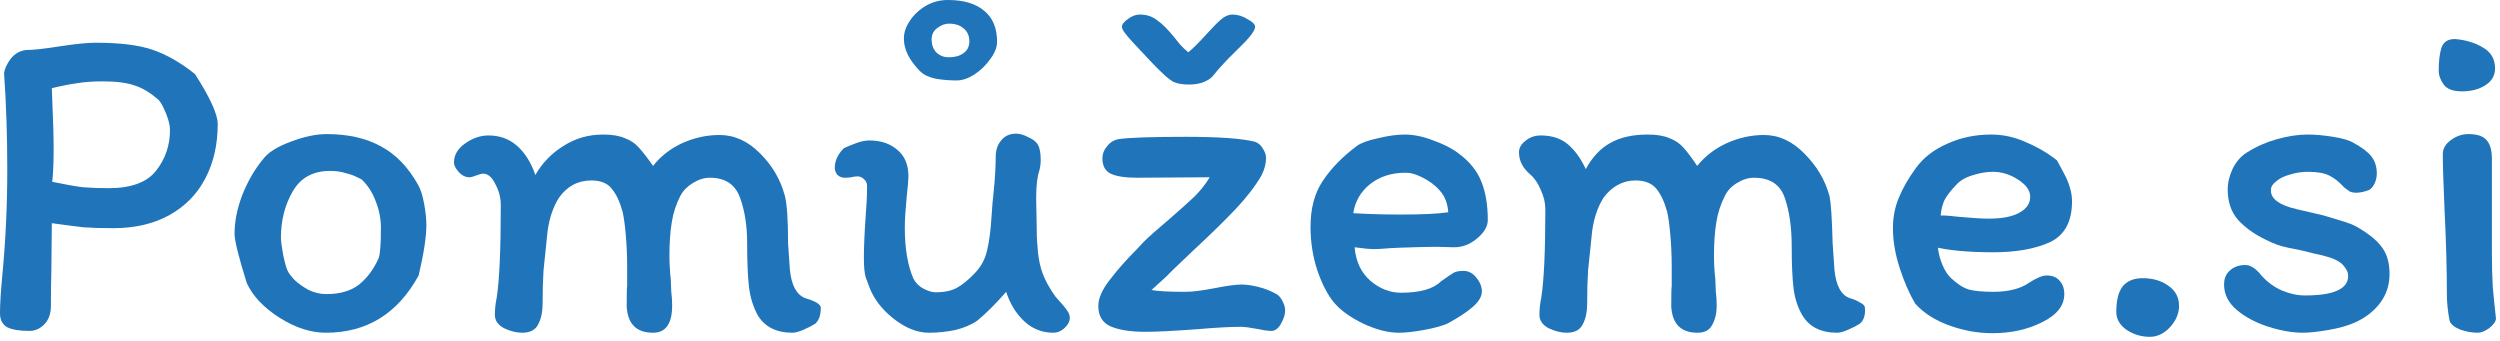
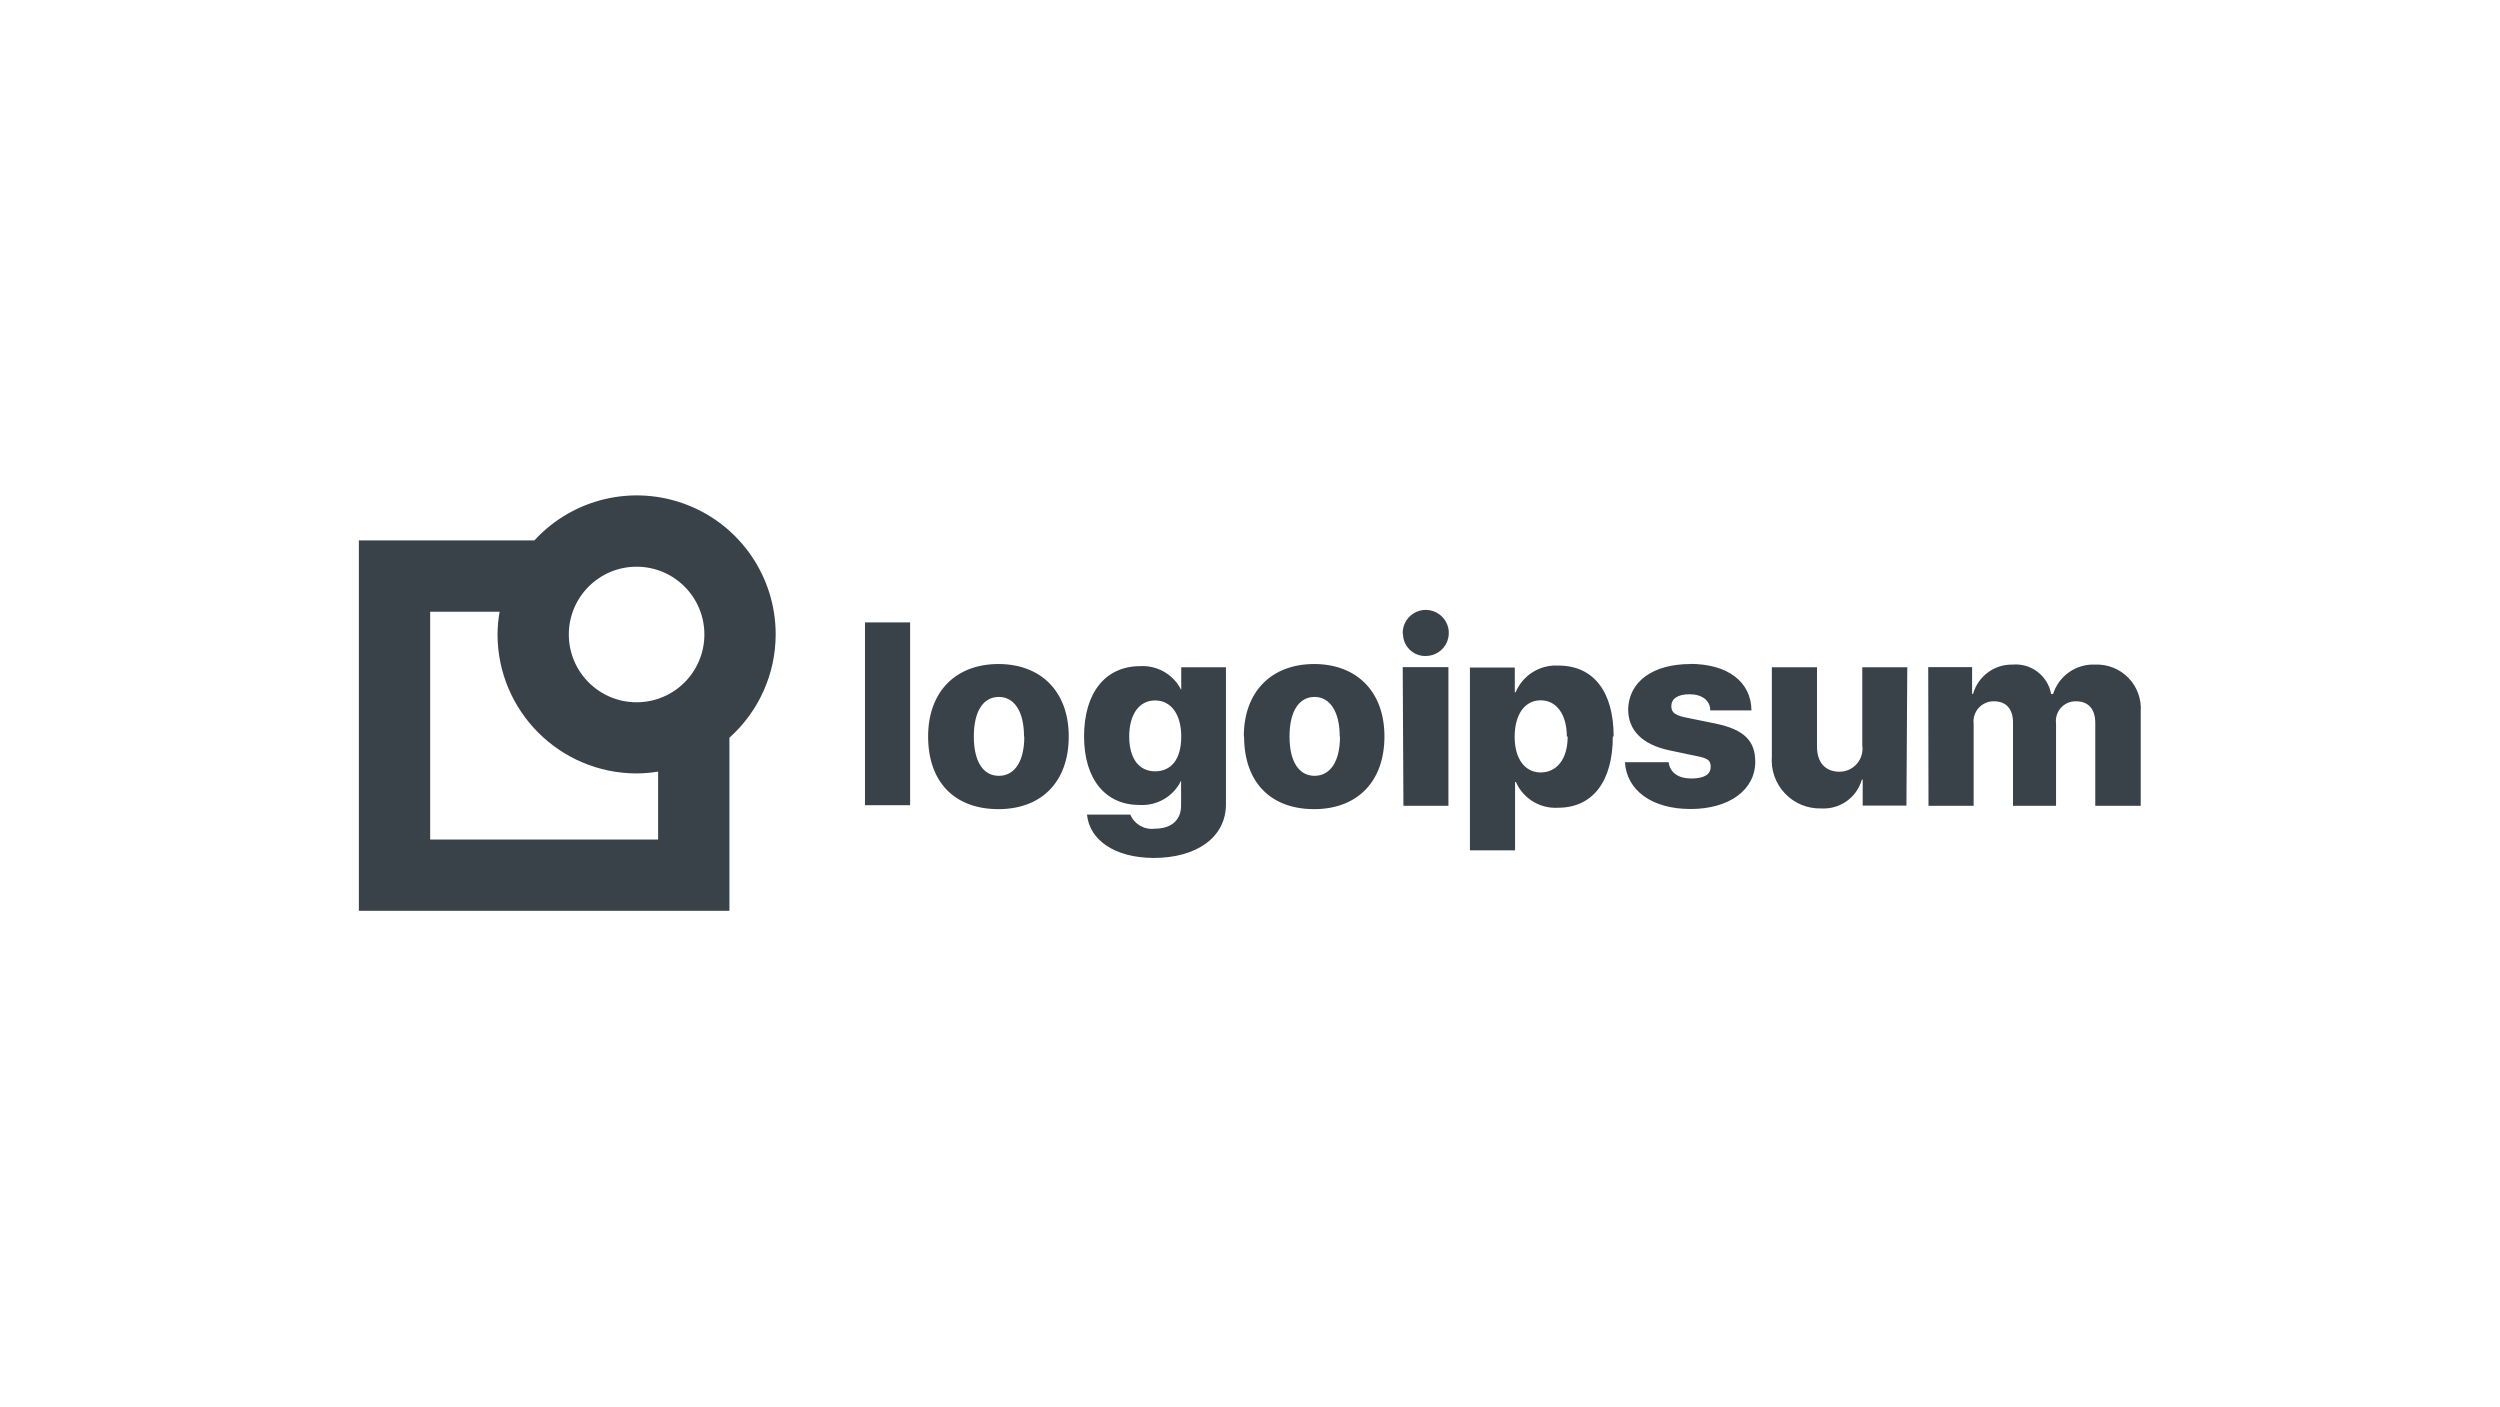
- <svg xmlns="http://www.w3.org/2000/svg" width="352" height="48" viewBox="0 0 352 48" fill="none">
-   <path d="M15.936 32.128C14.272 32.128 12.864 32.085 11.712 32C10.603 31.872 9.131 31.68 7.296 31.424L7.232 38.144C7.189 39.296 7.168 40.939 7.168 43.072C7.168 44.181 6.848 45.056 6.208 45.696C5.611 46.293 4.928 46.592 4.16 46.592C2.752 46.592 1.707 46.421 1.024 46.08C0.341 45.696 0 45.035 0 44.096C0 42.859 0.107 41.109 0.32 38.848C0.789 33.984 1.024 28.992 1.024 23.872C1.024 19.093 0.875 14.592 0.576 10.368C0.619 9.771 0.917 9.088 1.472 8.32C2.069 7.552 2.816 7.125 3.712 7.04C4.693 7.04 6.251 6.869 8.384 6.528C10.603 6.187 12.288 6.016 13.44 6.016C16.939 6.016 19.648 6.357 21.568 7.04C23.531 7.723 25.493 8.853 27.456 10.432C29.589 13.76 30.656 16.107 30.656 17.472C30.656 20.331 30.08 22.869 28.928 25.088C27.776 27.307 26.091 29.035 23.872 30.272C21.653 31.509 19.008 32.128 15.936 32.128ZM14.464 11.456C13.099 11.456 11.904 11.541 10.88 11.712C9.899 11.84 8.704 12.075 7.296 12.416C7.467 16.341 7.552 19.2 7.552 20.992C7.552 22.827 7.488 24.363 7.36 25.6C9.195 25.984 10.645 26.24 11.712 26.368C12.779 26.453 13.973 26.496 15.296 26.496C18.453 26.496 20.672 25.685 21.952 24.064C23.275 22.4 23.936 20.48 23.936 18.304C23.936 17.664 23.744 16.875 23.36 15.936C22.976 14.997 22.635 14.379 22.336 14.08C21.184 13.056 20.053 12.373 18.944 12.032C17.877 11.648 16.384 11.456 14.464 11.456Z" fill="#1F74BA" />
-   <path d="M58.881 26.048C59.222 26.645 59.5 27.52 59.713 28.672C59.926 29.781 60.033 30.784 60.033 31.68C60.033 33.344 59.67 35.712 58.945 38.784C56.001 44.16 51.649 46.848 45.889 46.848C43.756 46.848 41.58 46.144 39.361 44.736C37.142 43.328 35.606 41.707 34.753 39.872C33.601 36.203 33.025 33.877 33.025 32.896C33.025 31.189 33.388 29.376 34.113 27.456C34.881 25.536 35.841 23.872 36.993 22.464C37.718 21.483 39.02 20.651 40.897 19.968C42.774 19.243 44.481 18.88 46.017 18.88C49.004 18.88 51.542 19.456 53.633 20.608C55.724 21.717 57.473 23.531 58.881 26.048ZM53.313 36.352C53.526 35.797 53.633 34.368 53.633 32.064C53.633 30.827 53.398 29.611 52.929 28.416C52.502 27.221 51.862 26.197 51.009 25.344C50.924 25.259 50.689 25.131 50.305 24.96C49.921 24.747 49.388 24.555 48.705 24.384C48.065 24.171 47.318 24.064 46.465 24.064C44.076 24.064 42.326 25.024 41.217 26.944C40.108 28.864 39.553 31.04 39.553 33.472C39.553 33.899 39.66 34.709 39.873 35.904C40.129 37.099 40.342 37.845 40.513 38.144C40.641 38.443 40.961 38.869 41.473 39.424C42.028 39.936 42.689 40.405 43.457 40.832C44.268 41.216 45.1 41.408 45.953 41.408C47.873 41.408 49.409 40.96 50.561 40.064C51.713 39.125 52.63 37.888 53.313 36.352Z" fill="#1F74BA" />
-   <path d="M106.671 44.352C106.031 43.157 105.626 41.835 105.455 40.384C105.284 38.891 105.199 36.843 105.199 34.24C105.199 31.765 104.858 29.611 104.175 27.776C103.492 25.941 102.084 25.024 99.951 25.024C99.14 25.024 98.33 25.28 97.519 25.792C96.751 26.261 96.175 26.859 95.791 27.584C95.194 28.736 94.788 29.995 94.575 31.36C94.362 32.683 94.255 34.219 94.255 35.968C94.255 37.077 94.319 38.208 94.447 39.36C94.447 39.701 94.468 40.256 94.511 41.024C94.596 41.749 94.639 42.411 94.639 43.008C94.639 45.568 93.743 46.848 91.951 46.848C89.604 46.848 88.367 45.611 88.239 43.136C88.239 41.387 88.26 40.448 88.303 40.32V37.568C88.303 36.032 88.239 34.539 88.111 33.088C87.983 31.637 87.834 30.549 87.663 29.824C87.279 28.416 86.767 27.328 86.127 26.56C85.53 25.792 84.57 25.408 83.247 25.408C81.37 25.408 79.855 26.219 78.703 27.84C77.892 29.12 77.359 30.677 77.103 32.512C76.847 34.859 76.655 36.715 76.527 38.08C76.442 39.403 76.399 40.939 76.399 42.688C76.399 43.925 76.186 44.928 75.759 45.696C75.375 46.464 74.628 46.848 73.519 46.848C72.708 46.848 71.855 46.635 70.959 46.208C70.106 45.739 69.679 45.12 69.679 44.352C69.679 43.541 69.764 42.731 69.935 41.92C70.319 39.488 70.511 35.136 70.511 28.864C70.511 27.84 70.255 26.859 69.743 25.92C69.274 24.939 68.698 24.448 68.015 24.448C67.844 24.448 67.524 24.533 67.055 24.704C66.628 24.875 66.308 24.96 66.095 24.96C65.54 24.96 65.028 24.704 64.559 24.192C64.132 23.68 63.919 23.253 63.919 22.912C63.919 21.845 64.431 20.949 65.455 20.224C66.522 19.456 67.631 19.072 68.783 19.072C70.362 19.072 71.706 19.563 72.815 20.544C73.924 21.525 74.778 22.891 75.375 24.64C76.356 22.933 77.679 21.568 79.343 20.544C81.007 19.477 82.863 18.944 84.911 18.944C86.191 18.944 87.215 19.115 87.983 19.456C88.794 19.755 89.455 20.203 89.967 20.8C90.479 21.355 91.14 22.208 91.951 23.36C93.018 21.995 94.383 20.928 96.047 20.16C97.754 19.392 99.503 19.008 101.295 19.008C103.428 19.008 105.348 19.883 107.055 21.632C108.762 23.339 109.914 25.323 110.511 27.584C110.81 28.736 110.959 30.955 110.959 34.24L111.215 37.952C111.428 40.171 112.154 41.515 113.391 41.984C114.842 42.411 115.567 42.859 115.567 43.328C115.567 44.352 115.311 45.099 114.799 45.568C114.415 45.824 113.882 46.101 113.199 46.4C112.516 46.699 111.983 46.848 111.599 46.848C109.295 46.848 107.652 46.016 106.671 44.352Z" fill="#1F74BA" />
-   <path d="M134.692 11.328C133.668 11.328 132.665 11.243 131.684 11.072C130.745 10.859 130.041 10.517 129.572 10.048C128.036 8.512 127.267 6.976 127.267 5.44C127.267 4.587 127.545 3.755 128.1 2.944C128.654 2.091 129.401 1.387 130.34 0.832C131.278 0.277 132.324 0 133.476 0C135.694 0 137.401 0.512 138.596 1.536C139.79 2.517 140.387 3.968 140.387 5.888C140.387 6.656 140.068 7.467 139.428 8.32C138.83 9.173 138.083 9.899 137.188 10.496C136.292 11.051 135.46 11.328 134.692 11.328ZM133.604 3.328C133.049 3.328 132.494 3.541 131.939 3.968C131.427 4.352 131.172 4.885 131.172 5.568C131.172 6.293 131.385 6.891 131.812 7.36C132.281 7.829 132.878 8.064 133.604 8.064C134.457 8.064 135.14 7.872 135.652 7.488C136.206 7.104 136.484 6.549 136.484 5.824C136.484 5.056 136.227 4.459 135.715 4.032C135.204 3.563 134.5 3.328 133.604 3.328ZM118.883 25.024C119.225 25.024 119.545 25.003 119.843 24.96C120.185 24.875 120.483 24.832 120.739 24.832C121.081 24.832 121.379 24.96 121.635 25.216C121.934 25.472 122.083 25.792 122.083 26.176C122.083 27.456 122.019 28.864 121.891 30.4C121.721 32.789 121.635 34.773 121.635 36.352C121.635 37.547 121.721 38.443 121.891 39.04C122.105 39.637 122.233 39.979 122.275 40.064C122.873 41.856 124.025 43.435 125.731 44.8C127.438 46.165 129.124 46.848 130.788 46.848C132.025 46.848 133.262 46.72 134.5 46.464C135.737 46.165 136.782 45.717 137.636 45.12C138.873 44.096 140.217 42.752 141.668 41.088C142.222 42.795 143.076 44.181 144.228 45.248C145.38 46.315 146.745 46.848 148.324 46.848C148.878 46.848 149.39 46.635 149.86 46.208C150.372 45.739 150.628 45.248 150.628 44.736C150.628 44.395 150.5 44.053 150.244 43.712C149.988 43.328 149.433 42.667 148.58 41.728C148.238 41.259 147.875 40.683 147.492 40C147.108 39.275 146.809 38.571 146.596 37.888C146.297 36.821 146.126 35.755 146.084 34.688C145.998 33.963 145.956 32.832 145.956 31.296L145.892 27.904C145.892 26.197 146.041 24.896 146.34 24C146.468 23.531 146.532 23.04 146.532 22.528C146.532 21.547 146.404 20.843 146.148 20.416C145.934 19.989 145.486 19.627 144.804 19.328C144.164 18.987 143.588 18.816 143.076 18.816C142.18 18.816 141.476 19.136 140.964 19.776C140.452 20.373 140.196 21.141 140.196 22.08C140.196 23.531 140.089 25.28 139.876 27.328C139.79 27.968 139.705 28.971 139.62 30.336C139.492 32.427 139.278 34.069 138.98 35.264C138.724 36.459 138.148 37.525 137.252 38.464C136.356 39.403 135.524 40.085 134.756 40.512C133.988 40.939 132.985 41.152 131.748 41.152C131.236 41.152 130.66 40.981 130.02 40.64C129.38 40.299 128.91 39.829 128.612 39.232C127.801 37.397 127.396 34.987 127.396 32C127.396 31.019 127.481 29.632 127.651 27.84C127.822 26.304 127.907 25.301 127.907 24.832C127.907 23.211 127.395 21.973 126.371 21.12C125.347 20.224 124.025 19.776 122.403 19.776C121.806 19.776 121.123 19.925 120.355 20.224C119.587 20.523 119.075 20.736 118.819 20.864C117.966 21.717 117.539 22.635 117.539 23.616C117.539 24 117.668 24.341 117.924 24.64C118.222 24.896 118.542 25.024 118.883 25.024Z" fill="#1F74BA" />
-   <path d="M167.443 11.904C166.504 11.904 165.757 11.776 165.202 11.52C164.69 11.221 164.115 10.752 163.475 10.112C162.749 9.429 161.384 8 159.379 5.824C158.952 5.355 158.611 4.949 158.355 4.608C158.099 4.267 157.971 3.989 157.971 3.776C157.971 3.435 158.248 3.072 158.803 2.688C159.357 2.261 159.912 2.048 160.467 2.048C161.448 2.048 162.28 2.325 162.963 2.88C163.688 3.392 164.477 4.181 165.331 5.248C165.501 5.461 165.779 5.803 166.163 6.272C166.547 6.699 166.93 7.061 167.314 7.36C167.912 6.891 168.829 5.973 170.067 4.608C170.877 3.712 171.517 3.072 171.987 2.688C172.499 2.261 173.011 2.048 173.523 2.048C174.248 2.048 174.952 2.261 175.635 2.688C176.36 3.072 176.723 3.435 176.723 3.776C176.723 4.331 175.869 5.419 174.163 7.04C172.712 8.448 171.603 9.643 170.835 10.624C170.579 10.965 170.152 11.264 169.555 11.52C168.957 11.776 168.253 11.904 167.443 11.904ZM177.618 24.704C176.722 26.24 175.507 27.819 173.971 29.44C172.435 31.061 170.472 32.981 168.083 35.2C165.821 37.333 164.563 38.549 164.307 38.848L162.131 40.832C162.984 41.003 164.584 41.088 166.931 41.088C167.869 41.088 169.235 40.917 171.027 40.576C172.733 40.235 173.992 40.064 174.803 40.064C175.485 40.064 176.253 40.171 177.107 40.384C178.003 40.597 178.835 40.917 179.603 41.344C179.987 41.515 180.306 41.856 180.562 42.368C180.819 42.837 180.947 43.285 180.947 43.712C180.947 44.267 180.754 44.885 180.37 45.568C179.986 46.251 179.539 46.592 179.027 46.592C178.557 46.592 177.939 46.507 177.171 46.336C176.019 46.123 175.208 46.016 174.739 46.016C173.245 46.016 171.261 46.123 168.786 46.336C165.373 46.592 162.856 46.72 161.235 46.72C159.187 46.72 157.565 46.464 156.37 45.952C155.218 45.44 154.643 44.48 154.643 43.072C154.643 42.005 155.176 40.789 156.243 39.424C157.309 38.016 158.61 36.544 160.146 35.008L161.043 34.048C161.725 33.365 162.877 32.341 164.499 30.976C166.12 29.568 167.357 28.459 168.211 27.648C169.064 26.795 169.768 25.899 170.323 24.96L160.083 25.024C158.419 25.024 157.181 24.832 156.37 24.448C155.602 24.064 155.219 23.339 155.219 22.272C155.219 21.675 155.432 21.12 155.859 20.608C156.285 20.053 156.84 19.712 157.523 19.584C159.059 19.371 162.195 19.264 166.931 19.264C171.667 19.264 174.931 19.499 176.723 19.968C177.192 20.139 177.555 20.459 177.811 20.928C178.109 21.355 178.258 21.803 178.258 22.272C178.258 23.04 178.045 23.851 177.618 24.704Z" fill="#1F74BA" />
-   <path d="M184.522 31.936C184.522 29.333 185.098 27.179 186.25 25.472C187.402 23.723 189.002 22.08 191.05 20.544C191.647 20.117 192.65 19.755 194.058 19.456C195.466 19.115 196.703 18.944 197.77 18.944C199.05 18.944 200.394 19.221 201.802 19.776C203.253 20.288 204.426 20.885 205.322 21.568C206.901 22.72 207.989 24.064 208.586 25.6C209.183 27.093 209.482 28.885 209.482 30.976C209.482 31.872 208.97 32.747 207.946 33.6C206.965 34.411 205.898 34.816 204.746 34.816L202.314 34.752C201.077 34.752 199.306 34.795 197.002 34.88L195.658 34.944C194.719 35.029 194.015 35.072 193.546 35.072C192.863 35.072 191.925 34.987 190.73 34.816C190.901 36.821 191.647 38.4 192.97 39.552C194.293 40.661 195.722 41.216 197.258 41.216C199.946 41.216 201.823 40.683 202.89 39.616C203.786 38.976 204.383 38.571 204.682 38.4C204.981 38.229 205.45 38.144 206.09 38.144C206.773 38.144 207.37 38.464 207.882 39.104C208.394 39.744 208.65 40.384 208.65 41.024C208.65 41.749 208.202 42.496 207.306 43.264C206.453 43.989 205.279 44.757 203.786 45.568C202.975 45.909 201.866 46.208 200.458 46.464C199.05 46.72 197.877 46.848 196.938 46.848C195.445 46.848 193.781 46.421 191.946 45.568C190.111 44.672 188.746 43.691 187.85 42.624C186.954 41.557 186.165 40.043 185.482 38.08C184.842 36.117 184.522 34.069 184.522 31.936ZM197.258 30.208C200.287 30.208 202.506 30.101 203.914 29.888C203.829 28.651 203.445 27.648 202.762 26.88C202.079 26.069 201.141 25.387 199.946 24.832C199.562 24.661 199.221 24.533 198.922 24.448C198.623 24.363 198.282 24.32 197.898 24.32C195.935 24.32 194.271 24.853 192.906 25.92C191.583 26.987 190.794 28.352 190.538 30.016C192.671 30.144 194.911 30.208 197.258 30.208Z" fill="#1F74BA" />
-   <path d="M215.473 24.576C214.406 23.68 213.873 22.635 213.873 21.44C213.873 20.843 214.172 20.309 214.769 19.84C215.366 19.328 216.092 19.072 216.945 19.072C218.481 19.072 219.74 19.477 220.721 20.288C221.702 21.099 222.556 22.272 223.281 23.808C224.177 22.144 225.308 20.928 226.673 20.16C228.081 19.349 229.852 18.944 231.985 18.944C233.265 18.944 234.289 19.115 235.057 19.456C235.868 19.755 236.529 20.203 237.041 20.8C237.553 21.355 238.193 22.208 238.961 23.36C240.07 21.995 241.457 20.928 243.121 20.16C244.828 19.392 246.577 19.008 248.369 19.008C250.46 19.008 252.358 19.883 254.065 21.632C255.814 23.381 256.988 25.365 257.585 27.584C257.798 28.523 257.948 30.741 258.033 34.24L258.289 37.952C258.502 40.213 259.228 41.557 260.465 41.984C261.062 42.155 261.553 42.368 261.937 42.624C262.364 42.837 262.577 43.072 262.577 43.328C262.662 44.352 262.428 45.099 261.873 45.568C261.489 45.824 260.956 46.101 260.273 46.4C259.59 46.699 259.057 46.848 258.673 46.848C256.369 46.848 254.726 46.016 253.745 44.352C253.105 43.243 252.7 41.984 252.529 40.576C252.358 39.125 252.273 37.163 252.273 34.688C252.273 32.043 251.953 29.781 251.313 27.904C250.673 25.984 249.222 25.024 246.961 25.024C246.15 25.024 245.34 25.28 244.529 25.792C243.761 26.261 243.206 26.859 242.865 27.584C242.268 28.736 241.862 29.995 241.649 31.36C241.436 32.683 241.329 34.219 241.329 35.968C241.329 37.077 241.393 38.208 241.521 39.36C241.521 39.701 241.542 40.256 241.585 41.024C241.67 41.749 241.713 42.411 241.713 43.008C241.713 44.075 241.5 44.992 241.073 45.76C240.689 46.485 240.006 46.848 239.025 46.848C236.678 46.848 235.441 45.611 235.313 43.136C235.313 41.387 235.334 40.448 235.377 40.32V37.568C235.377 36.032 235.313 34.539 235.185 33.088C235.057 31.637 234.908 30.549 234.737 29.824C234.353 28.416 233.841 27.328 233.201 26.56C232.561 25.792 231.58 25.408 230.257 25.408C229.361 25.408 228.529 25.621 227.761 26.048C226.993 26.475 226.332 27.072 225.777 27.84C224.966 29.12 224.433 30.677 224.177 32.512C223.921 34.859 223.729 36.715 223.601 38.08C223.516 39.403 223.473 40.939 223.473 42.688C223.473 43.925 223.26 44.928 222.833 45.696C222.449 46.464 221.702 46.848 220.593 46.848C219.782 46.848 218.929 46.635 218.033 46.208C217.18 45.739 216.753 45.12 216.753 44.352C216.753 43.541 216.838 42.731 217.009 41.92C217.393 39.488 217.585 35.349 217.585 29.504C217.585 28.565 217.372 27.648 216.945 26.752C216.561 25.813 216.07 25.088 215.473 24.576Z" fill="#1F74BA" />
-   <path d="M266.525 32.128C266.525 30.592 266.802 29.163 267.357 27.84C267.912 26.475 268.722 25.067 269.789 23.616C270.856 22.165 272.328 21.035 274.205 20.224C276.082 19.371 278.13 18.944 280.349 18.944C282.056 18.944 283.698 19.307 285.277 20.032C286.898 20.715 288.349 21.568 289.629 22.592C289.8 22.891 290.098 23.445 290.525 24.256C290.952 25.024 291.25 25.728 291.421 26.368C291.634 27.008 291.741 27.669 291.741 28.352C291.741 31.211 290.696 33.131 288.605 34.112C286.514 35.051 283.869 35.52 280.669 35.52C277.469 35.52 274.866 35.307 272.861 34.88C272.946 35.691 273.16 36.501 273.501 37.312C273.842 38.123 274.248 38.741 274.717 39.168C275.57 39.979 276.402 40.512 277.213 40.768C278.066 40.981 279.197 41.088 280.605 41.088C282.738 41.088 284.402 40.683 285.597 39.872C286.706 39.147 287.56 38.784 288.157 38.784C288.968 38.784 289.586 39.04 290.013 39.552C290.44 40.021 290.653 40.64 290.653 41.408C290.653 43.029 289.608 44.352 287.517 45.376C285.469 46.4 283.144 46.912 280.541 46.912C278.493 46.912 276.466 46.549 274.461 45.824C272.456 45.099 270.856 44.075 269.661 42.752C268.85 41.387 268.125 39.723 267.485 37.76C266.845 35.797 266.525 33.92 266.525 32.128ZM280.605 24.192C279.666 24.192 278.685 24.363 277.661 24.704C276.68 25.003 275.912 25.472 275.357 26.112C274.674 26.837 274.162 27.499 273.821 28.096C273.522 28.693 273.33 29.44 273.245 30.336C273.714 30.336 274.162 30.357 274.589 30.4C275.016 30.443 275.421 30.485 275.805 30.528C277.682 30.699 279.09 30.784 280.029 30.784C281.906 30.784 283.336 30.507 284.317 29.952C285.341 29.397 285.853 28.651 285.853 27.712C285.853 26.816 285.277 26.005 284.125 25.28C283.016 24.555 281.842 24.192 280.605 24.192Z" fill="#1F74BA" />
-   <path d="M306.808 43.072C306.808 44.139 306.381 45.141 305.528 46.08C304.675 46.976 303.736 47.424 302.712 47.424C301.517 47.424 300.429 47.104 299.448 46.464C298.467 45.781 297.976 44.928 297.976 43.904C297.976 42.283 298.275 41.088 298.872 40.32C299.512 39.552 300.451 39.168 301.688 39.168C303.139 39.168 304.355 39.531 305.336 40.256C306.317 40.939 306.808 41.877 306.808 43.072Z" fill="#1F74BA" />
-   <path d="M331.838 31.936C333.545 32.917 334.739 33.899 335.422 34.88C336.105 35.819 336.446 37.056 336.446 38.592C336.446 40.128 335.998 41.493 335.102 42.688C334.206 43.84 333.054 44.736 331.646 45.376C330.622 45.845 329.342 46.208 327.806 46.464C326.313 46.72 325.139 46.848 324.286 46.848C322.793 46.848 321.171 46.571 319.422 46.016C317.673 45.461 316.179 44.672 314.942 43.648C313.747 42.624 313.15 41.429 313.15 40.064C313.15 39.211 313.427 38.549 313.982 38.08C314.537 37.568 315.262 37.312 316.158 37.312C316.883 37.312 317.651 37.824 318.462 38.848C319.273 39.744 320.211 40.427 321.278 40.896C322.387 41.365 323.475 41.6 324.542 41.6C328.595 41.6 330.622 40.683 330.622 38.848C330.622 38.464 330.494 38.101 330.238 37.76C329.982 37.376 329.747 37.12 329.534 36.992C329.15 36.693 328.617 36.437 327.934 36.224C327.251 36.011 326.569 35.84 325.886 35.712C325.203 35.541 324.691 35.413 324.35 35.328C324.009 35.243 323.283 35.093 322.174 34.88C321.107 34.667 320.083 34.304 319.102 33.792C317.481 33.024 316.158 32.085 315.134 30.976C314.153 29.867 313.662 28.437 313.662 26.688C313.662 25.707 313.897 24.725 314.366 23.744C314.878 22.72 315.561 21.952 316.414 21.44C317.694 20.629 319.102 20.011 320.638 19.584C322.174 19.157 323.603 18.944 324.926 18.944C325.993 18.944 327.187 19.051 328.51 19.264C329.875 19.477 330.857 19.776 331.454 20.16C332.563 20.757 333.374 21.376 333.886 22.016C334.398 22.656 334.654 23.467 334.654 24.448C334.654 24.917 334.547 25.387 334.334 25.856C334.121 26.283 333.865 26.581 333.566 26.752C332.883 27.008 332.286 27.136 331.774 27.136C331.39 27.136 331.07 27.072 330.814 26.944C330.558 26.773 330.323 26.603 330.11 26.432C329.939 26.261 329.833 26.155 329.79 26.112C329.235 25.515 328.617 25.045 327.934 24.704C327.251 24.363 326.249 24.192 324.926 24.192C324.073 24.192 323.241 24.32 322.43 24.576C321.662 24.789 321.065 25.067 320.638 25.408C320.297 25.664 320.062 25.899 319.934 26.112C319.806 26.283 319.742 26.517 319.742 26.816C319.742 28.011 320.937 28.885 323.326 29.44C325.758 29.995 327.038 30.293 327.166 30.336C327.422 30.421 328.126 30.635 329.278 30.976C330.473 31.317 331.326 31.637 331.838 31.936Z" fill="#1F74BA" />
-   <path d="M345.738 5.504C347.232 5.632 348.533 6.037 349.642 6.72C350.752 7.36 351.306 8.341 351.306 9.664C351.306 10.645 350.837 11.435 349.898 12.032C349.002 12.587 347.914 12.864 346.634 12.864C345.397 12.864 344.544 12.544 344.074 11.904C343.605 11.264 343.37 10.603 343.37 9.92C343.37 8.64 343.498 7.573 343.754 6.72C344.053 5.867 344.714 5.461 345.738 5.504ZM350.858 33.856V35.712C350.858 37.376 350.901 38.955 350.986 40.448C351.114 41.899 351.264 43.371 351.434 44.864C351.392 45.291 351.072 45.739 350.474 46.208C349.877 46.635 349.344 46.848 348.874 46.848C348.064 46.848 347.232 46.699 346.378 46.4C345.568 46.059 345.077 45.653 344.906 45.184C344.65 43.819 344.522 42.603 344.522 41.536C344.522 38.037 344.416 34.112 344.202 29.76C344.032 25.92 343.947 23.232 343.947 21.696C343.947 20.928 344.33 20.267 345.098 19.712C345.866 19.157 346.677 18.88 347.53 18.88C348.768 18.88 349.621 19.157 350.09 19.712C350.602 20.267 350.858 21.141 350.858 22.336V33.856Z" fill="#1F74BA" />
+ <svg xmlns="http://www.w3.org/2000/svg" id="logoipsum" data-name="logoipsum" viewBox="0 0 177.78 100">
+   <path d="M61.51,44.26h3.21v13H61.51ZM66,52.37c0-3.22,2-5.15,5-5.15s5,1.93,5,5.15-1.93,5.17-5,5.17S66,55.66,66,52.37Zm6.82,0c0-1.77-.69-2.81-1.79-2.81s-1.78,1-1.78,2.81.68,2.8,1.78,2.8S72.84,54.18,72.84,52.38Zm4.46,5.56h3.1a1.66,1.66,0,0,0,1.74,1c1.23,0,1.87-.66,1.87-1.64v-1.8H84a3.07,3.07,0,0,1-3,1.75c-2.35,0-3.91-1.79-3.91-4.87s1.49-5,4-5a3.07,3.07,0,0,1,3,1.89H84V47.45h3.18v9.74c0,2.35-2.08,3.82-5.14,3.82C79.26,61,77.48,59.73,77.3,57.94ZM84,52.37c0-1.57-.72-2.56-1.86-2.56s-1.84,1-1.84,2.56.69,2.48,1.84,2.48S84,54,84,52.37Zm4.45,0c0-3.22,2-5.15,5-5.15s5,1.93,5,5.15-1.94,5.17-5,5.17S88.47,55.66,88.47,52.37Zm6.82,0c0-1.77-.7-2.81-1.79-2.81s-1.78,1-1.78,2.81.68,2.8,1.78,2.8S95.29,54.18,95.29,52.38Zm4.48-7.29a1.64,1.64,0,1,1,1.64,1.57A1.58,1.58,0,0,1,99.77,45.09Zm0,2.36H103V57.3h-3.2Zm14.94,4.93c0,3.21-1.44,5.07-3.89,5.07a3.07,3.07,0,0,1-3-1.83h-.06v4.86h-3.21v-13h3.19v1.76h.06a3.09,3.09,0,0,1,3-1.9C113.3,47.31,114.75,49.16,114.75,52.38Zm-3.27,0c0-1.56-.73-2.57-1.86-2.57s-1.84,1-1.85,2.57.72,2.56,1.85,2.56S111.48,54,111.48,52.38Zm8.75-5.16c2.69,0,4.36,1.27,4.38,3.31h-2.93c0-.71-.59-1.15-1.47-1.15s-1.3.34-1.3.85.37.67,1.11.82l2.06.42c2,.42,2.8,1.22,2.8,2.71,0,2-1.85,3.36-4.6,3.36s-4.54-1.32-4.67-3.33h3.11c.09.73.67,1.16,1.61,1.16s1.38-.3,1.38-.83-.3-.62-1.07-.78l-1.86-.39c-1.93-.41-2.94-1.42-2.94-2.93C115.84,48.47,117.52,47.22,120.23,47.22Zm15.4,10.08h-3.11V55.44h-.06a2.82,2.82,0,0,1-2.87,2.05A3.43,3.43,0,0,1,126,53.78V47.45h3.21v5.64c0,1.16.61,1.79,1.61,1.79A1.64,1.64,0,0,0,132.43,53V47.45h3.2Zm1.55-9.85h3.12v1.9h.07a2.86,2.86,0,0,1,2.81-2.08,2.56,2.56,0,0,1,2.74,2.09H146a3,3,0,0,1,3-2.09,3.12,3.12,0,0,1,3.23,3.35V57.3H149V51.43c0-1-.47-1.56-1.38-1.56a1.4,1.4,0,0,0-1.41,1.59V57.3h-3.06V51.4c0-1-.49-1.53-1.37-1.53a1.43,1.43,0,0,0-1.43,1.61V57.3h-3.21Z" style="fill:#394149" />
+   <path d="M55.16,45.11A9.88,9.88,0,0,0,38,38.43H25.52V64.77H51.87V52.46A9.87,9.87,0,0,0,55.16,45.11Zm-5.07,0a4.82,4.82,0,1,1-4.82-4.81A4.82,4.82,0,0,1,50.09,45.11ZM46.8,59.7H30.59V43.5h4.94a9.55,9.55,0,0,0-.15,1.61A9.9,9.9,0,0,0,45.27,55a9.67,9.67,0,0,0,1.53-.13Z" style="fill:#394149" />
</svg>
